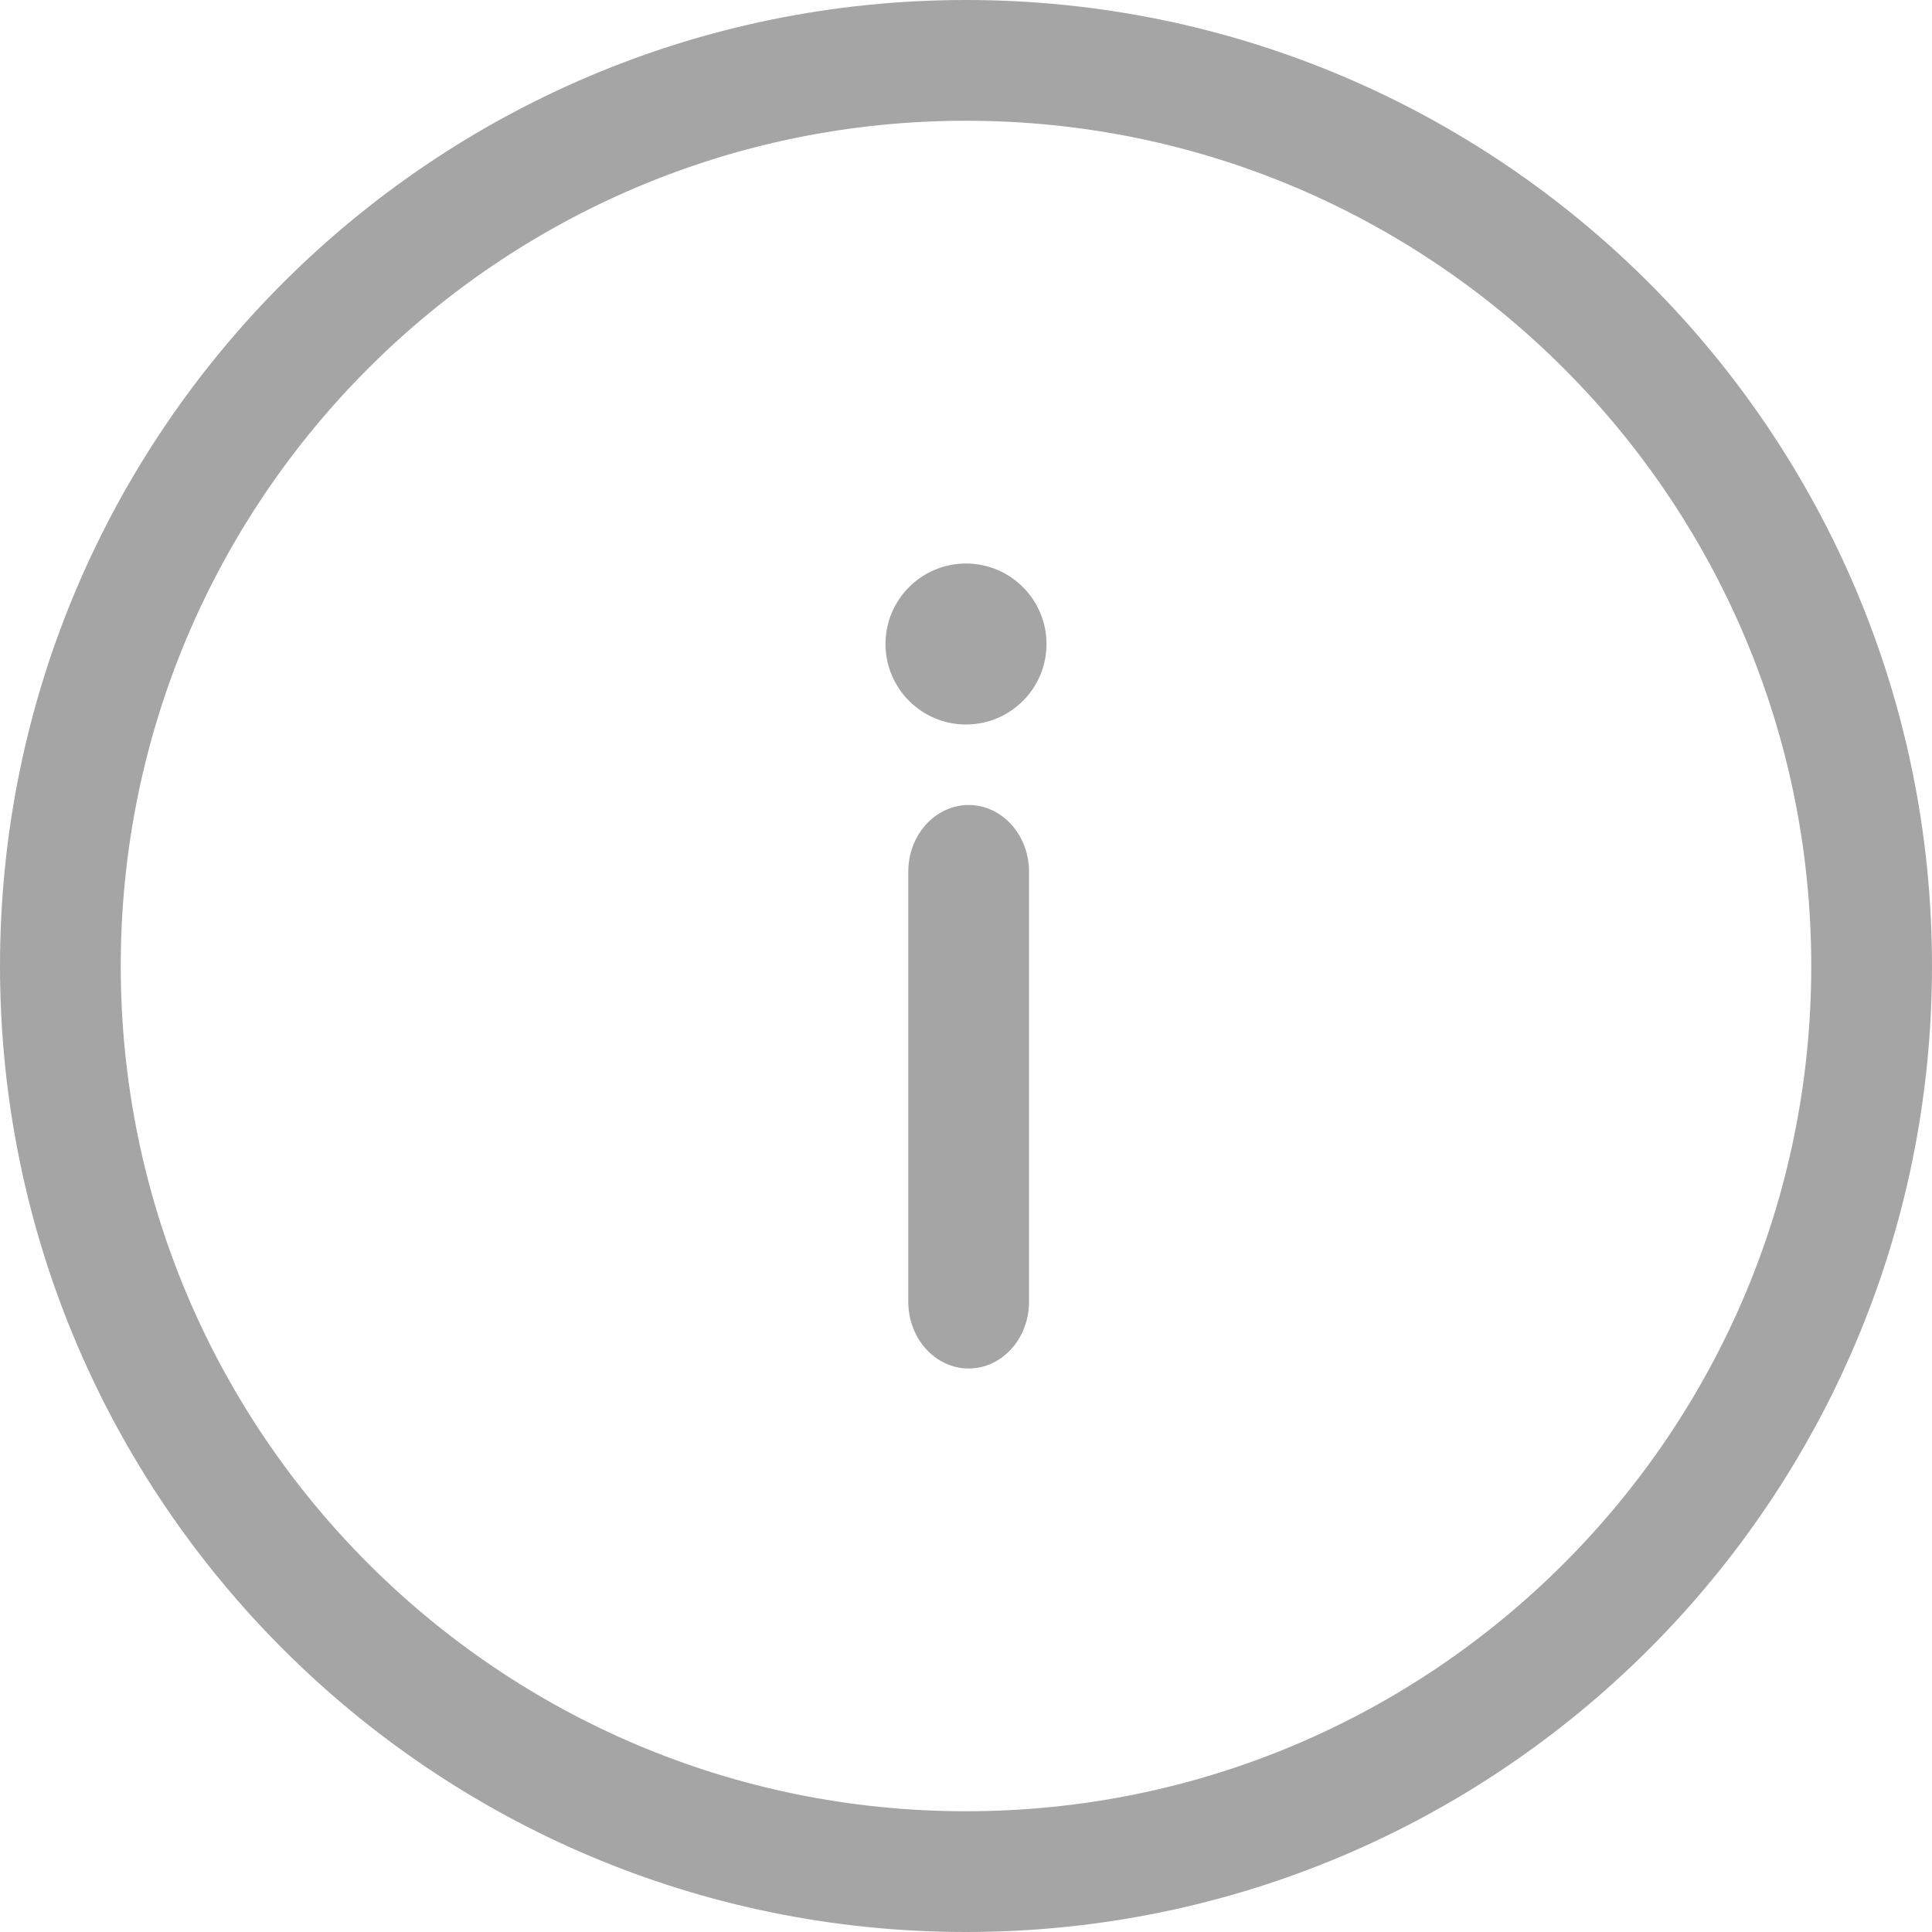
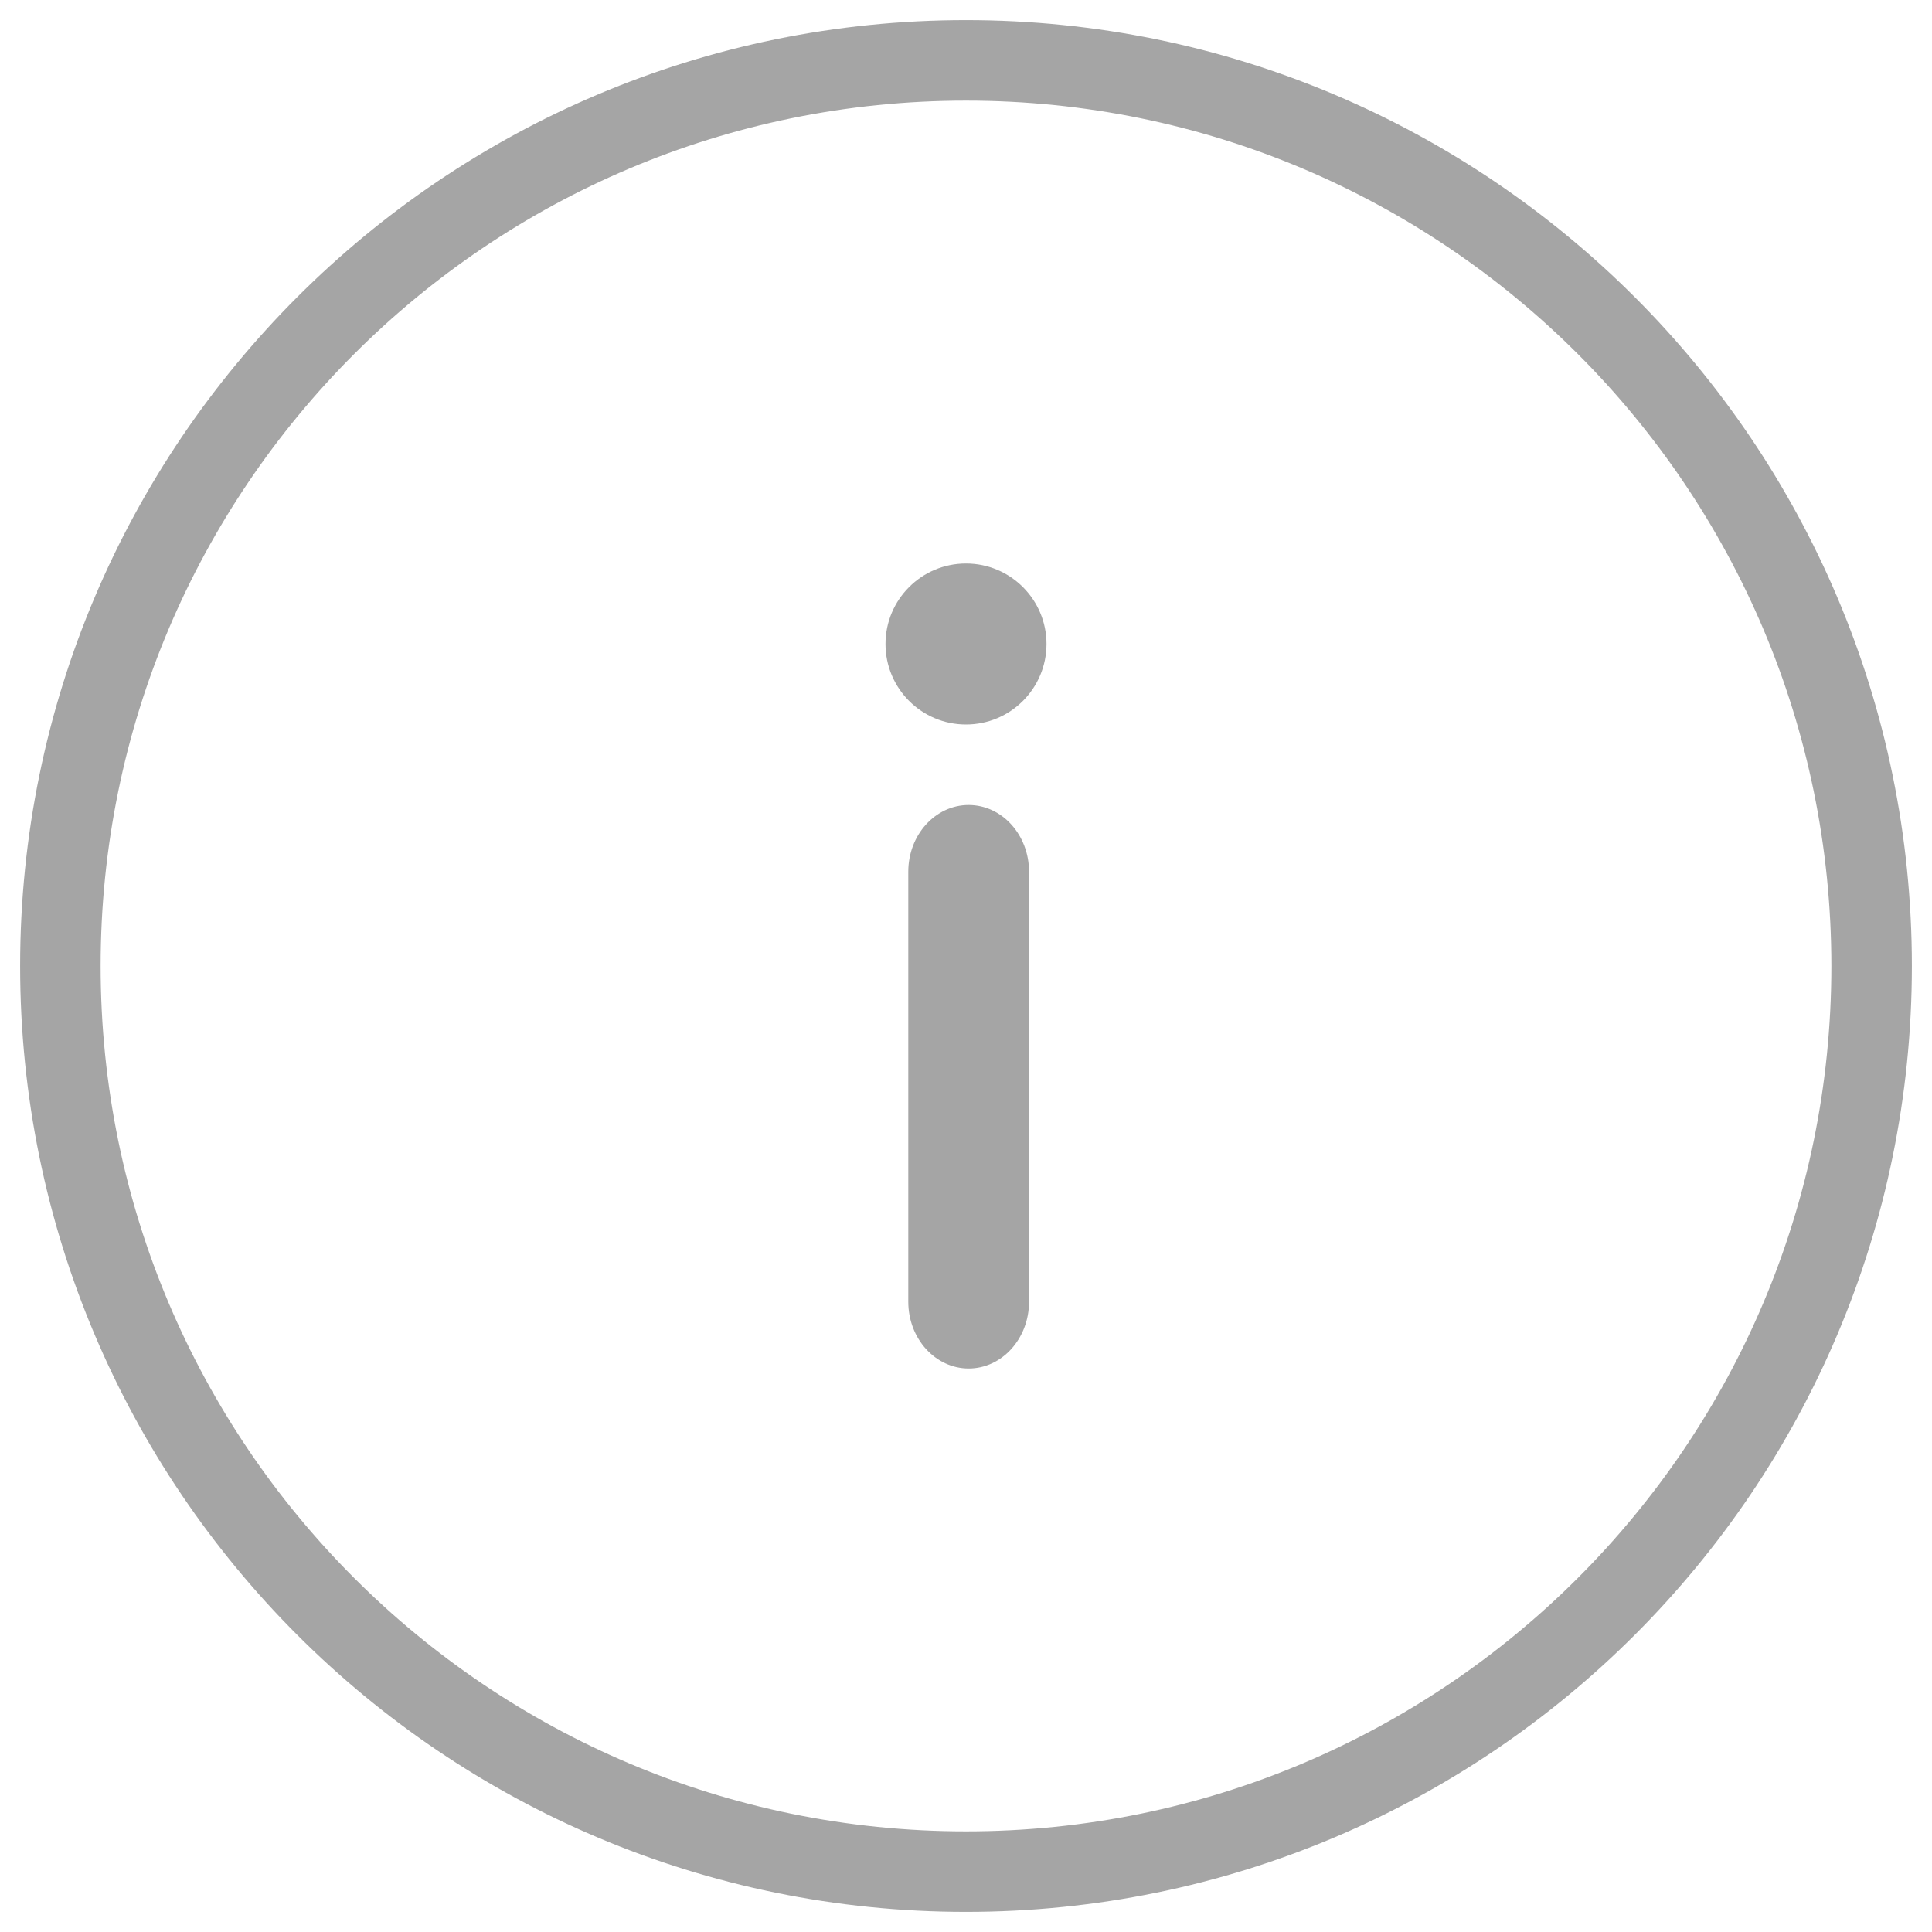
<svg xmlns="http://www.w3.org/2000/svg" width="24" height="24" viewBox="0 0 24 24" fill="none">
  <path d="M12.033 10C11.619 10 11.283 10.371 11.283 10.829V16.171C11.283 16.629 11.619 17 12.033 17C12.447 17 12.783 16.629 12.783 16.171V10.829C12.783 10.371 12.447 10 12.033 10Z" fill="#A5A5A5" />
  <path d="M12 9C12.552 9 13 8.552 13 8C13 7.448 12.552 7 12 7C11.448 7 11 7.448 11 8C11 8.552 11.448 9 12 9Z" fill="#A5A5A5" />
-   <circle cx="12" cy="12" r="11.25" stroke="#A5A5A5" stroke-width="1.5" />
+   <circle cx="12" cy="12" r="11.25" stroke="#A5A5A5" strokeWidth="1.5" />
</svg>
